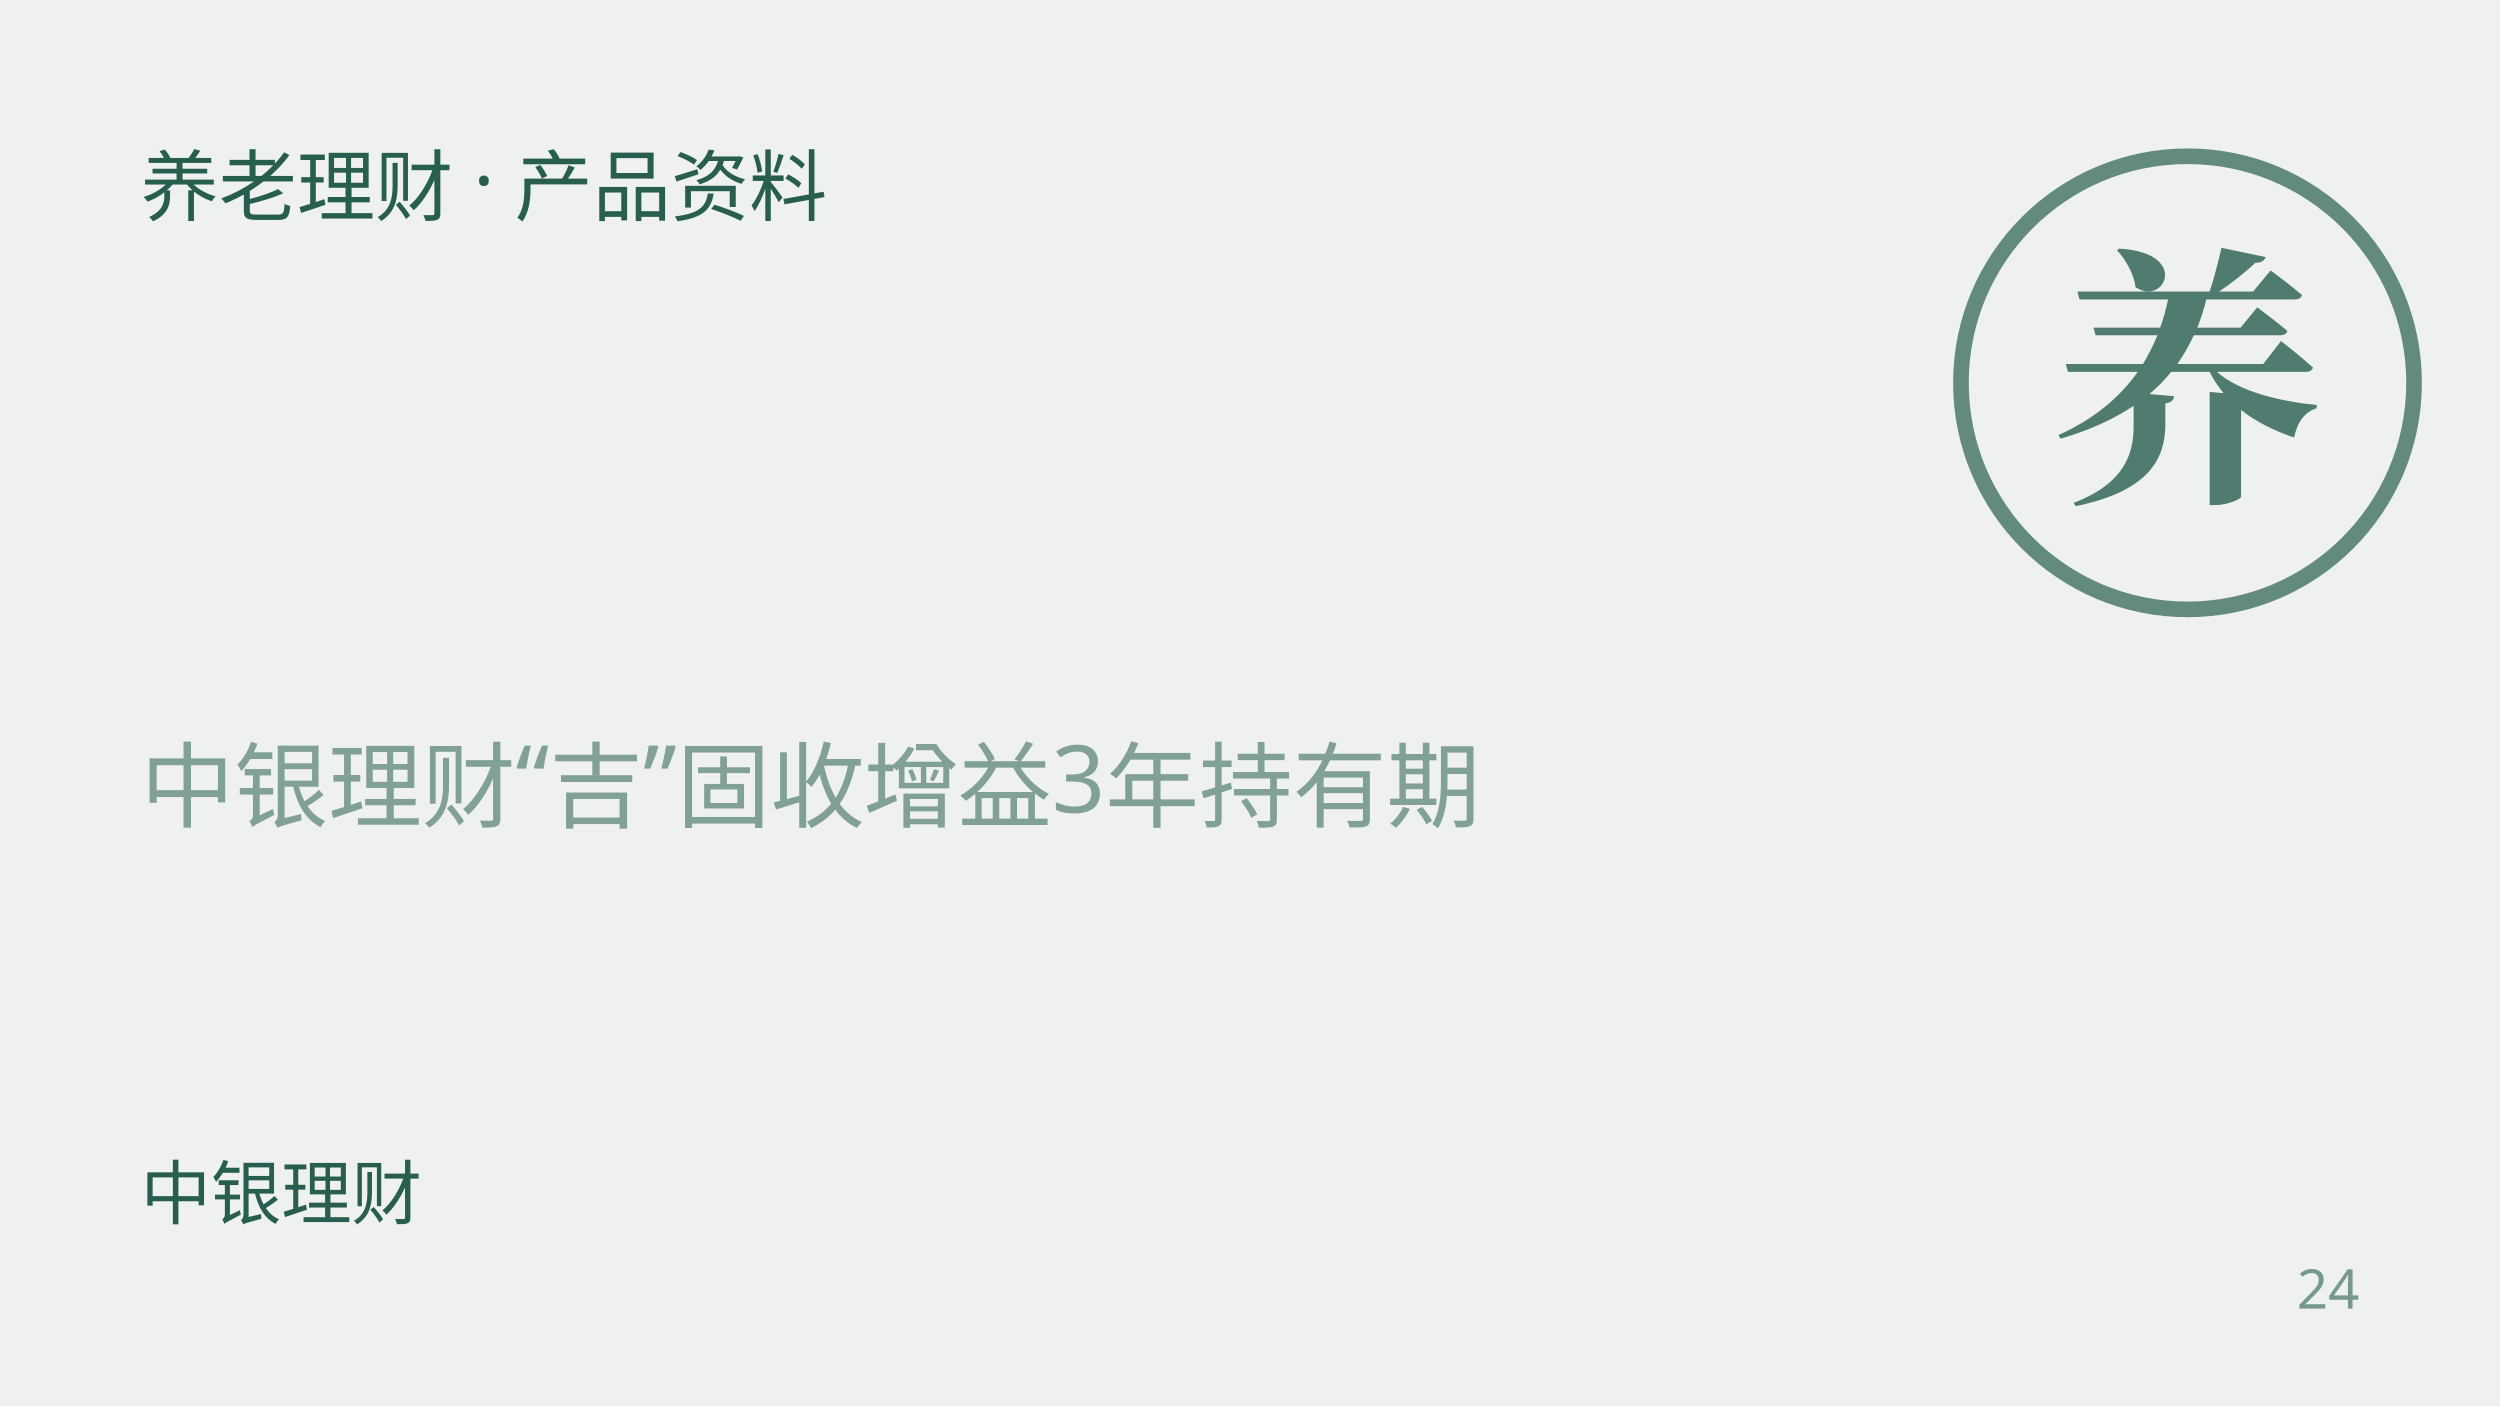
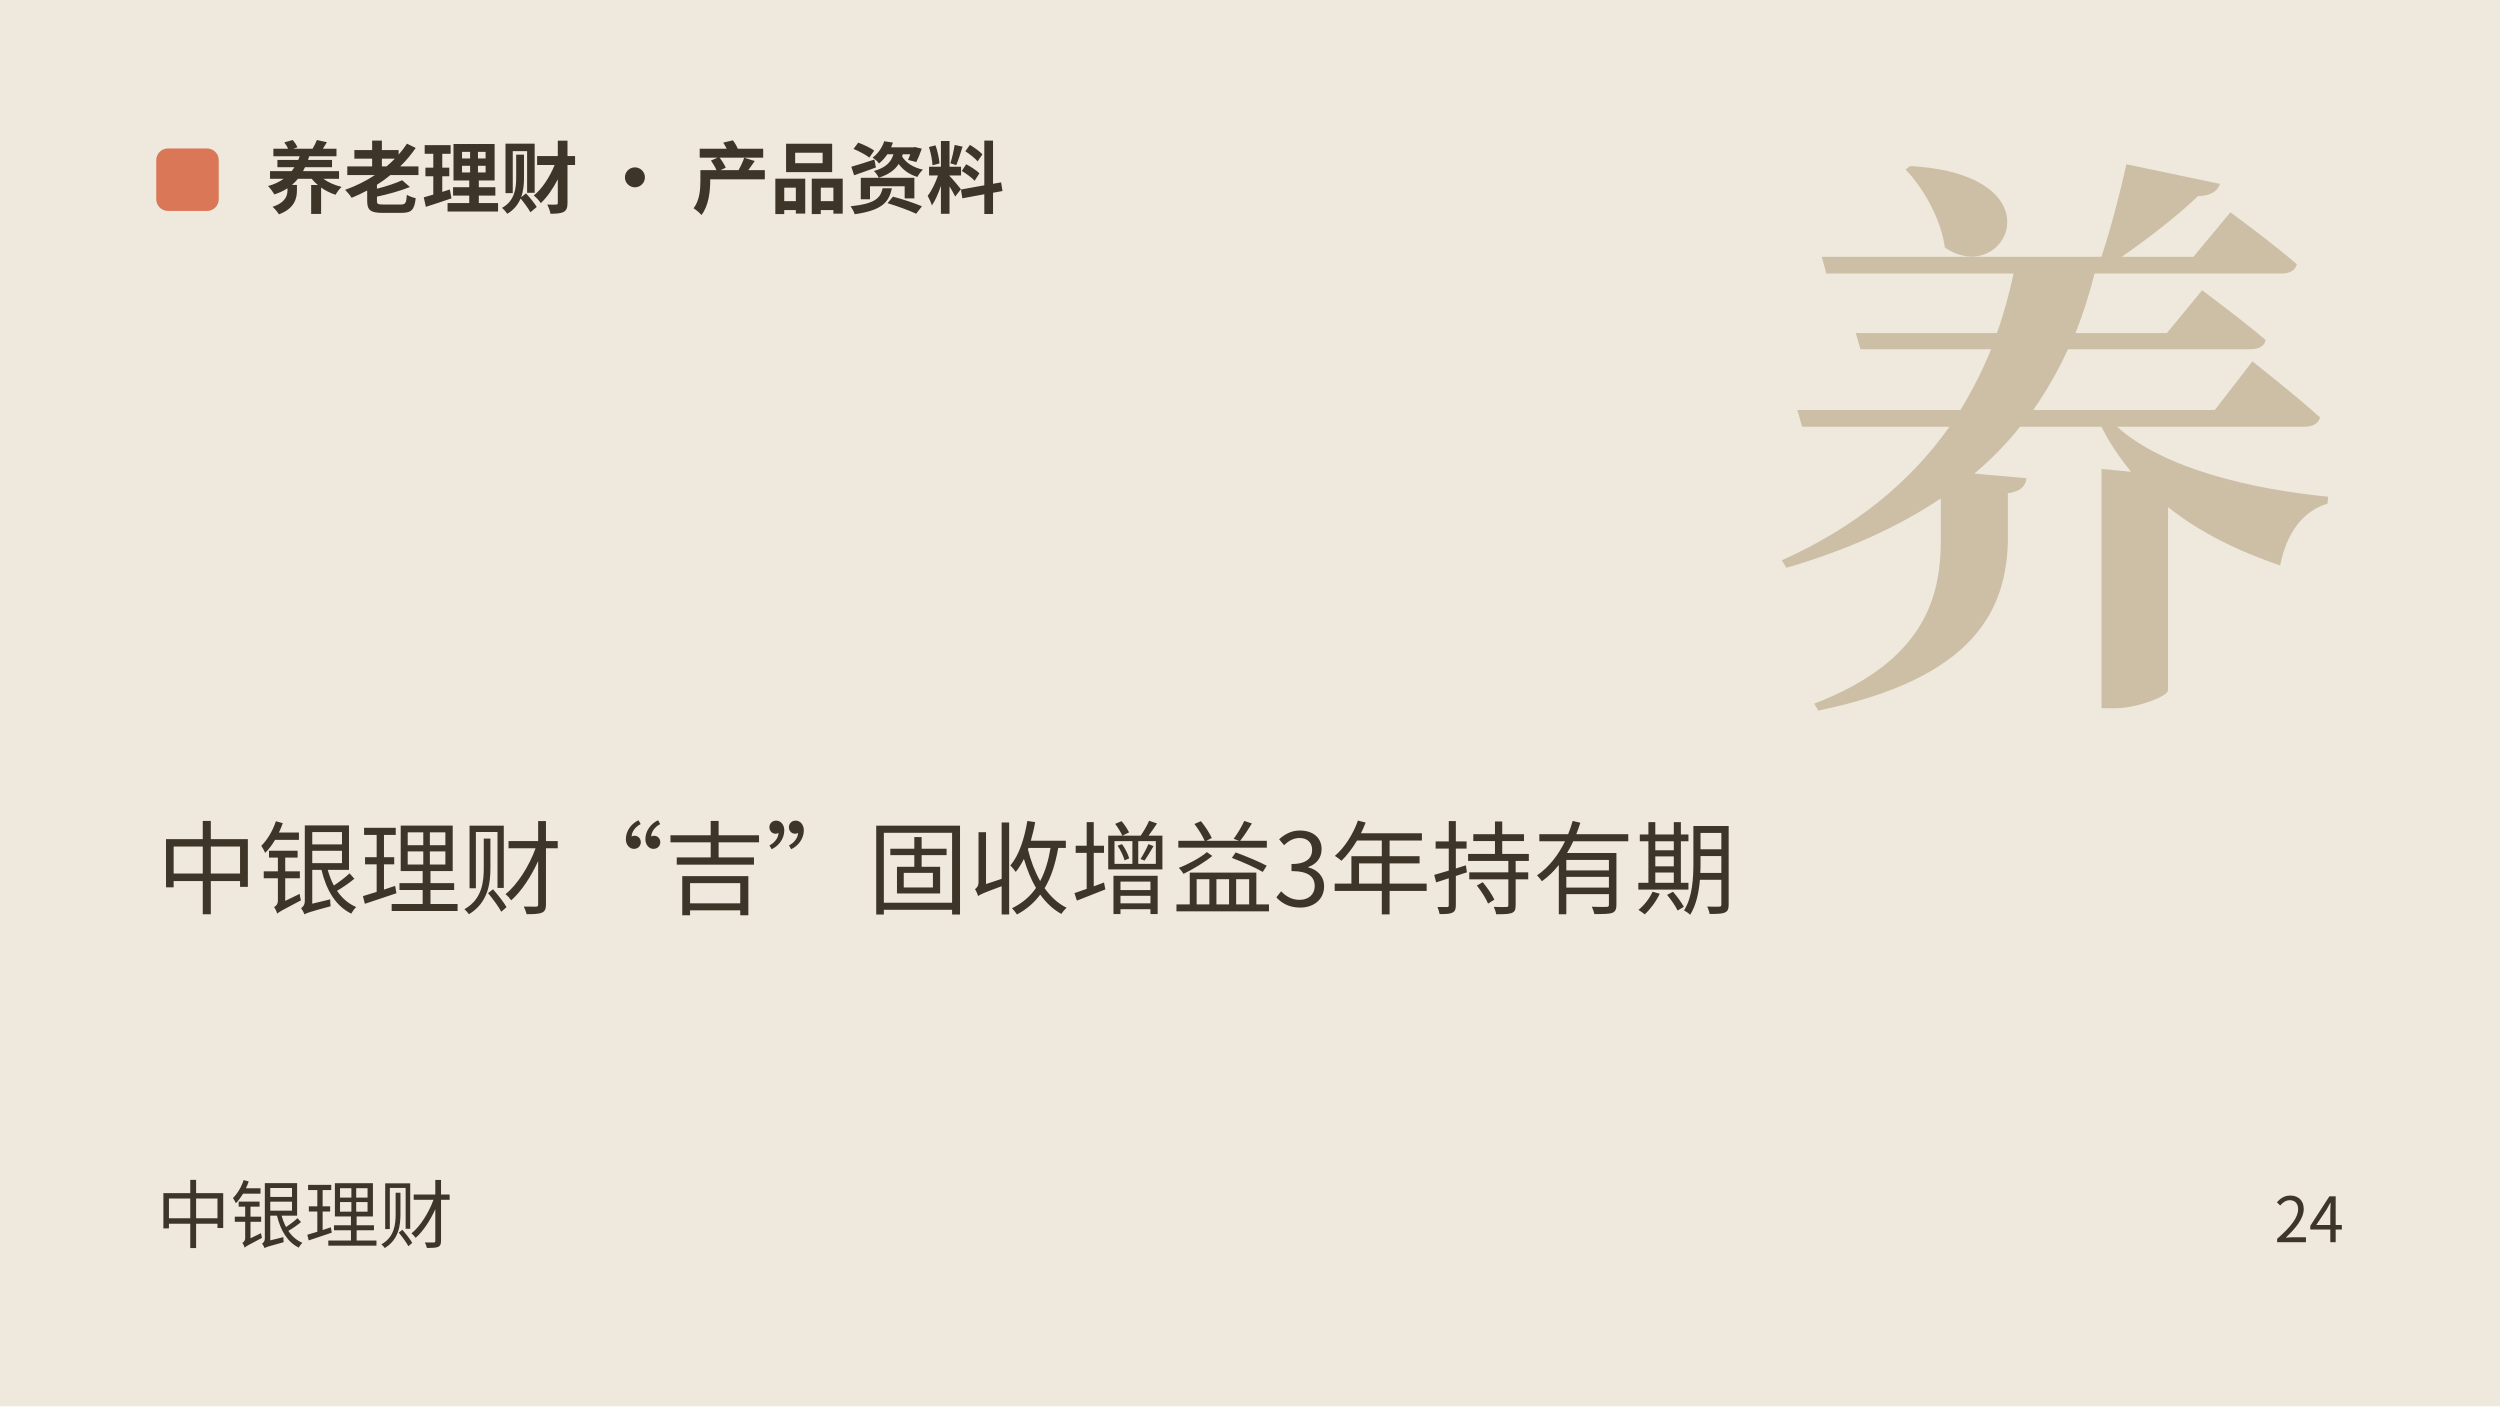
<svg xmlns="http://www.w3.org/2000/svg" width="640" height="360" viewBox="0 0 640 360" role="img" aria-label="中银理财“吉”固收增益3年持有期">
-   <rect width="640" height="360" fill="#eef1ee" />
-   <circle cx="560" cy="98" r="58" fill="none" stroke="#285e50" stroke-opacity=".7" stroke-width="4" />
-   <g fill="#285e50" font-family="PingFang SC,Microsoft YaHei,sans-serif">
-     <text x="36" y="55" font-size="20">养老理财 · 产品资料</text>
-     <text x="560" y="123" font-size="70" text-anchor="middle" font-family="Songti SC,STSong,Noto Serif CJK SC,SimSun,serif" font-weight="700" opacity=".8">养</text>
-     <text x="36" y="210" font-size="24" opacity=".55">中银理财“吉”固收增益3年持有期</text>
-     <text x="36" y="312" font-size="18">中银理财</text>
-     <text x="604" y="335" font-size="14" text-anchor="end" opacity=".6">24</text>
+   <rect width="640" height="360" fill="#efe9dd" />
+   <text x="600" y="168" font-size="148" text-anchor="end" font-family="Songti SC,STSong,Noto Serif CJK SC,SimSun,serif" font-weight="600" fill="#cdbfa6">养</text>
+   <rect x="40" y="38" width="16" height="16" rx="3" fill="#d97757" />
+   <g fill="#3d3528" font-family="PingFang SC,Hiragino Sans GB,Microsoft YaHei,Noto Sans CJK SC,sans-serif">
+     <text x="68" y="53" font-size="20" font-weight="600">养老理财 · 产品资料</text>
+     <text x="40" y="232" font-size="26">中银理财“吉”固收增益3年持有期</text>
+     <text x="40" y="318" font-size="19">中银理财</text>
+     <text x="600" y="318" font-size="16" text-anchor="end">24</text>
  </g>
</svg>
